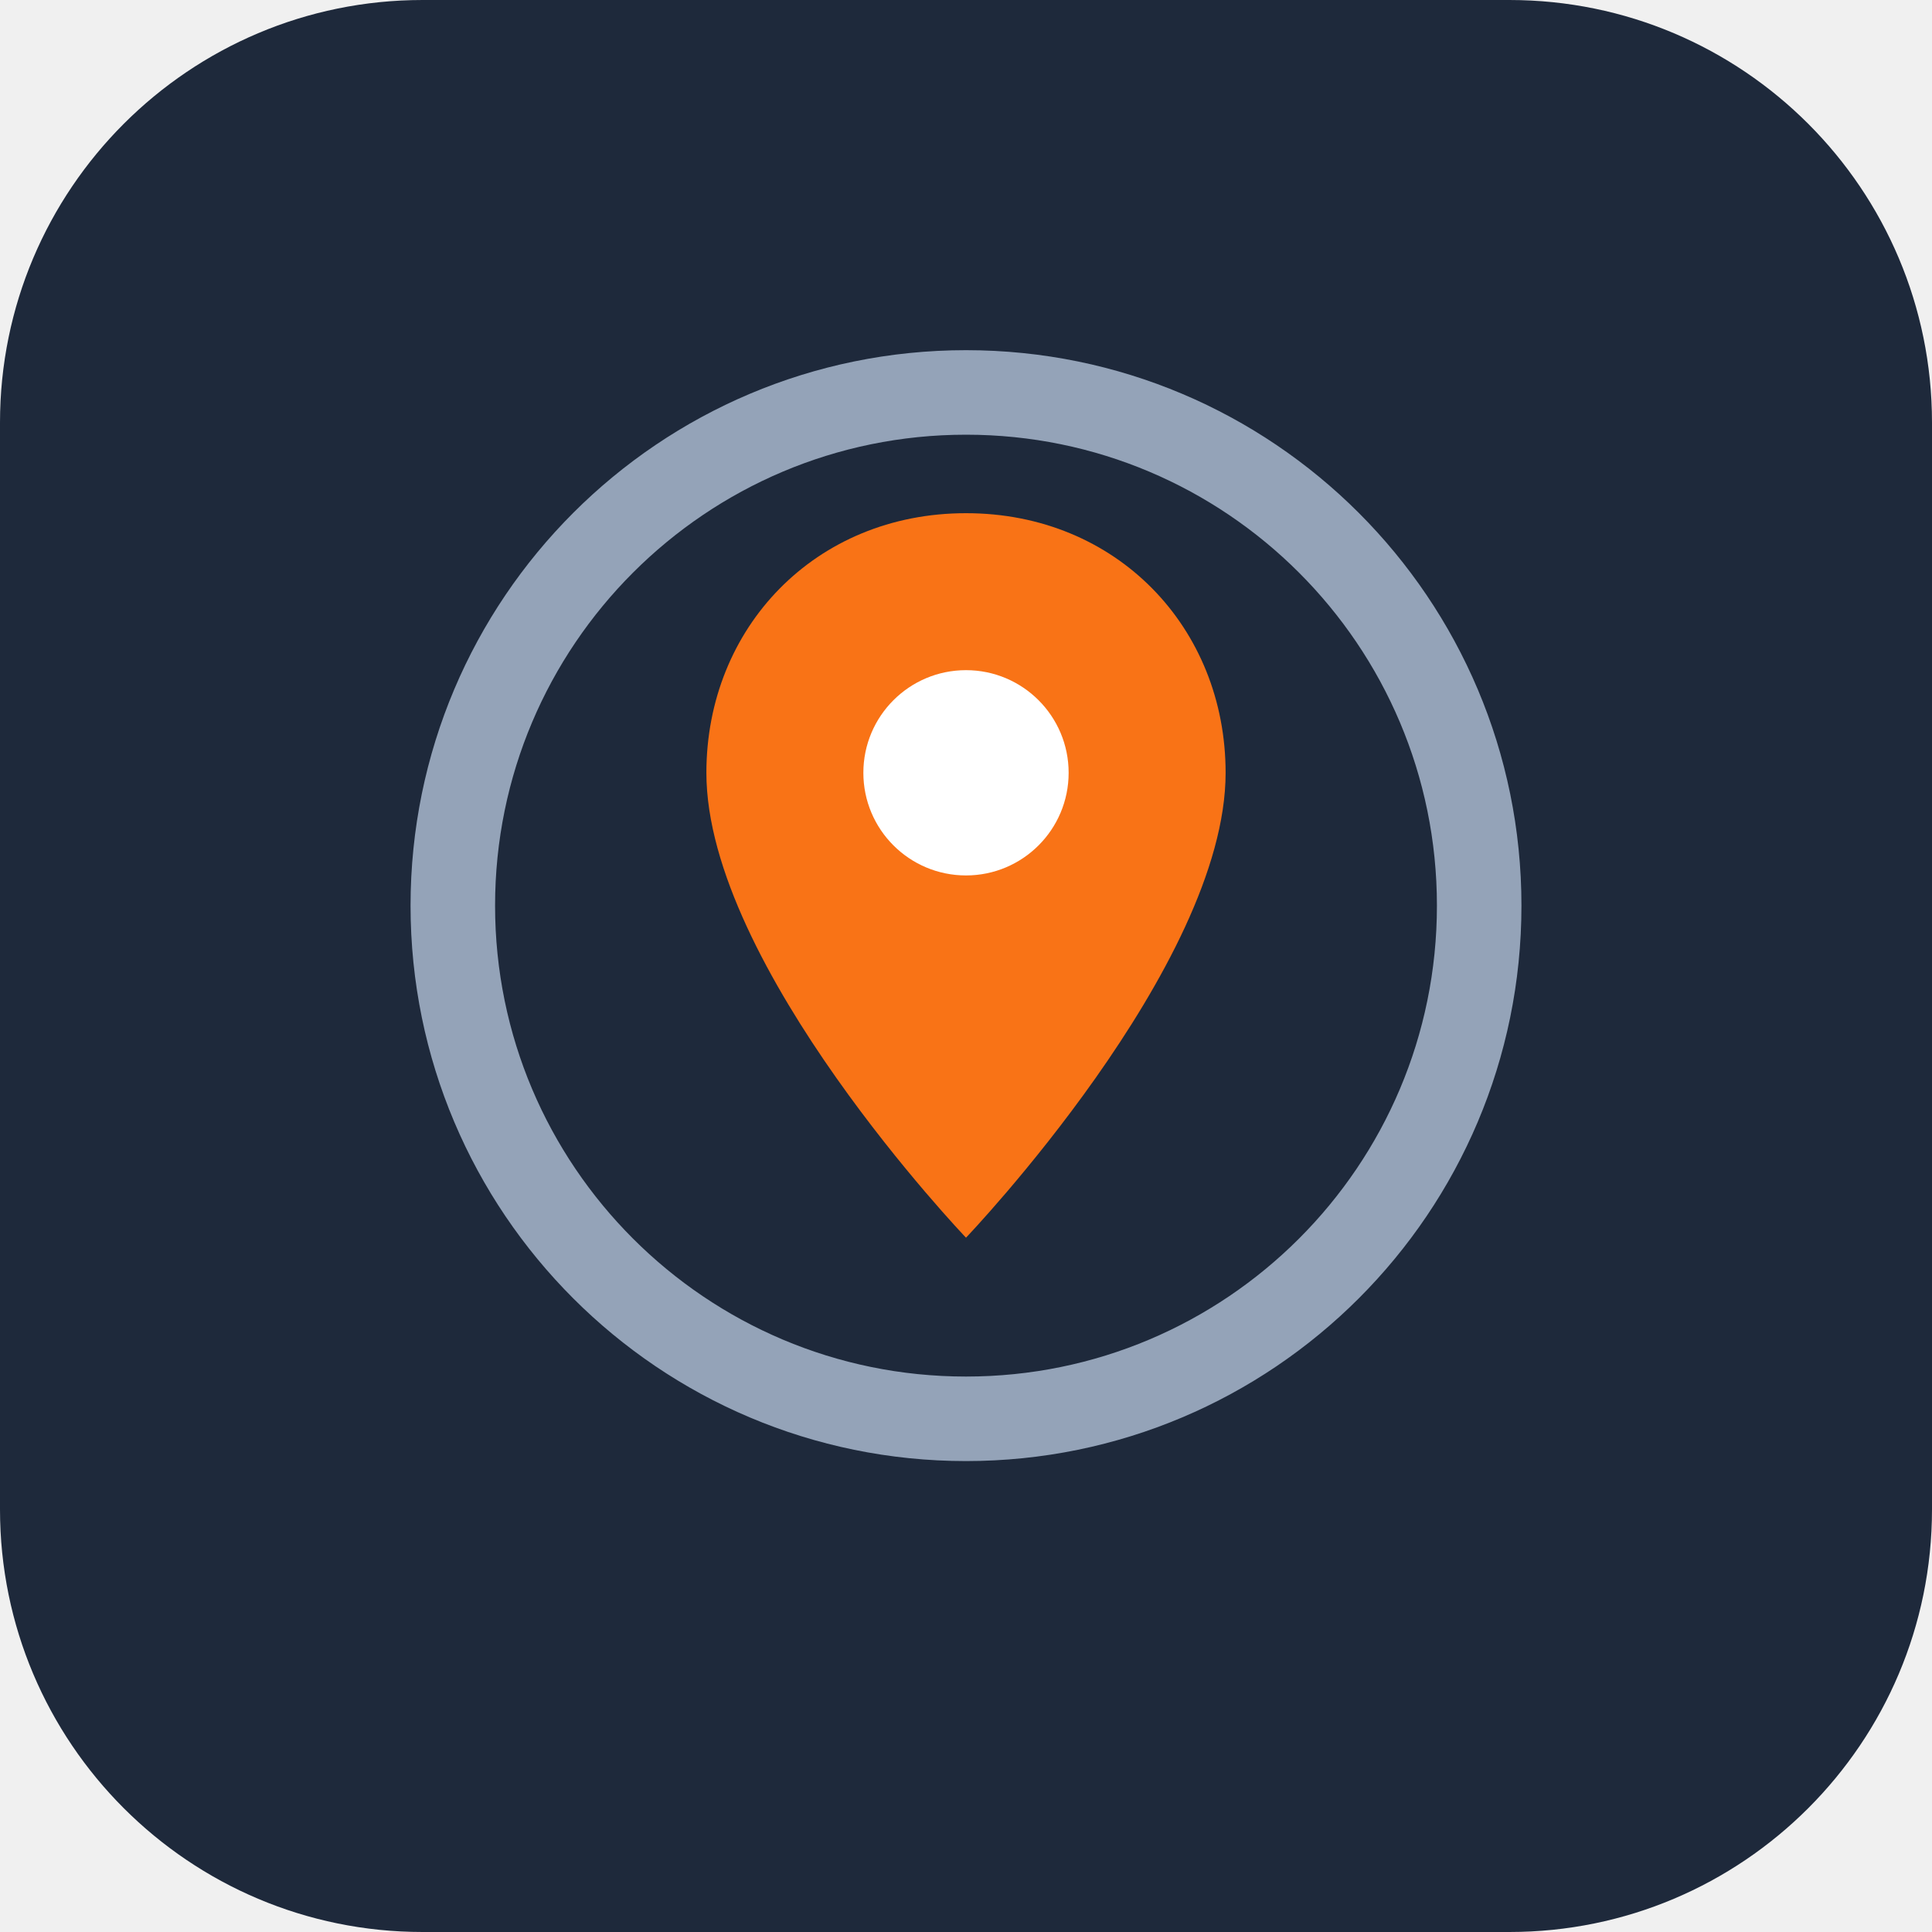
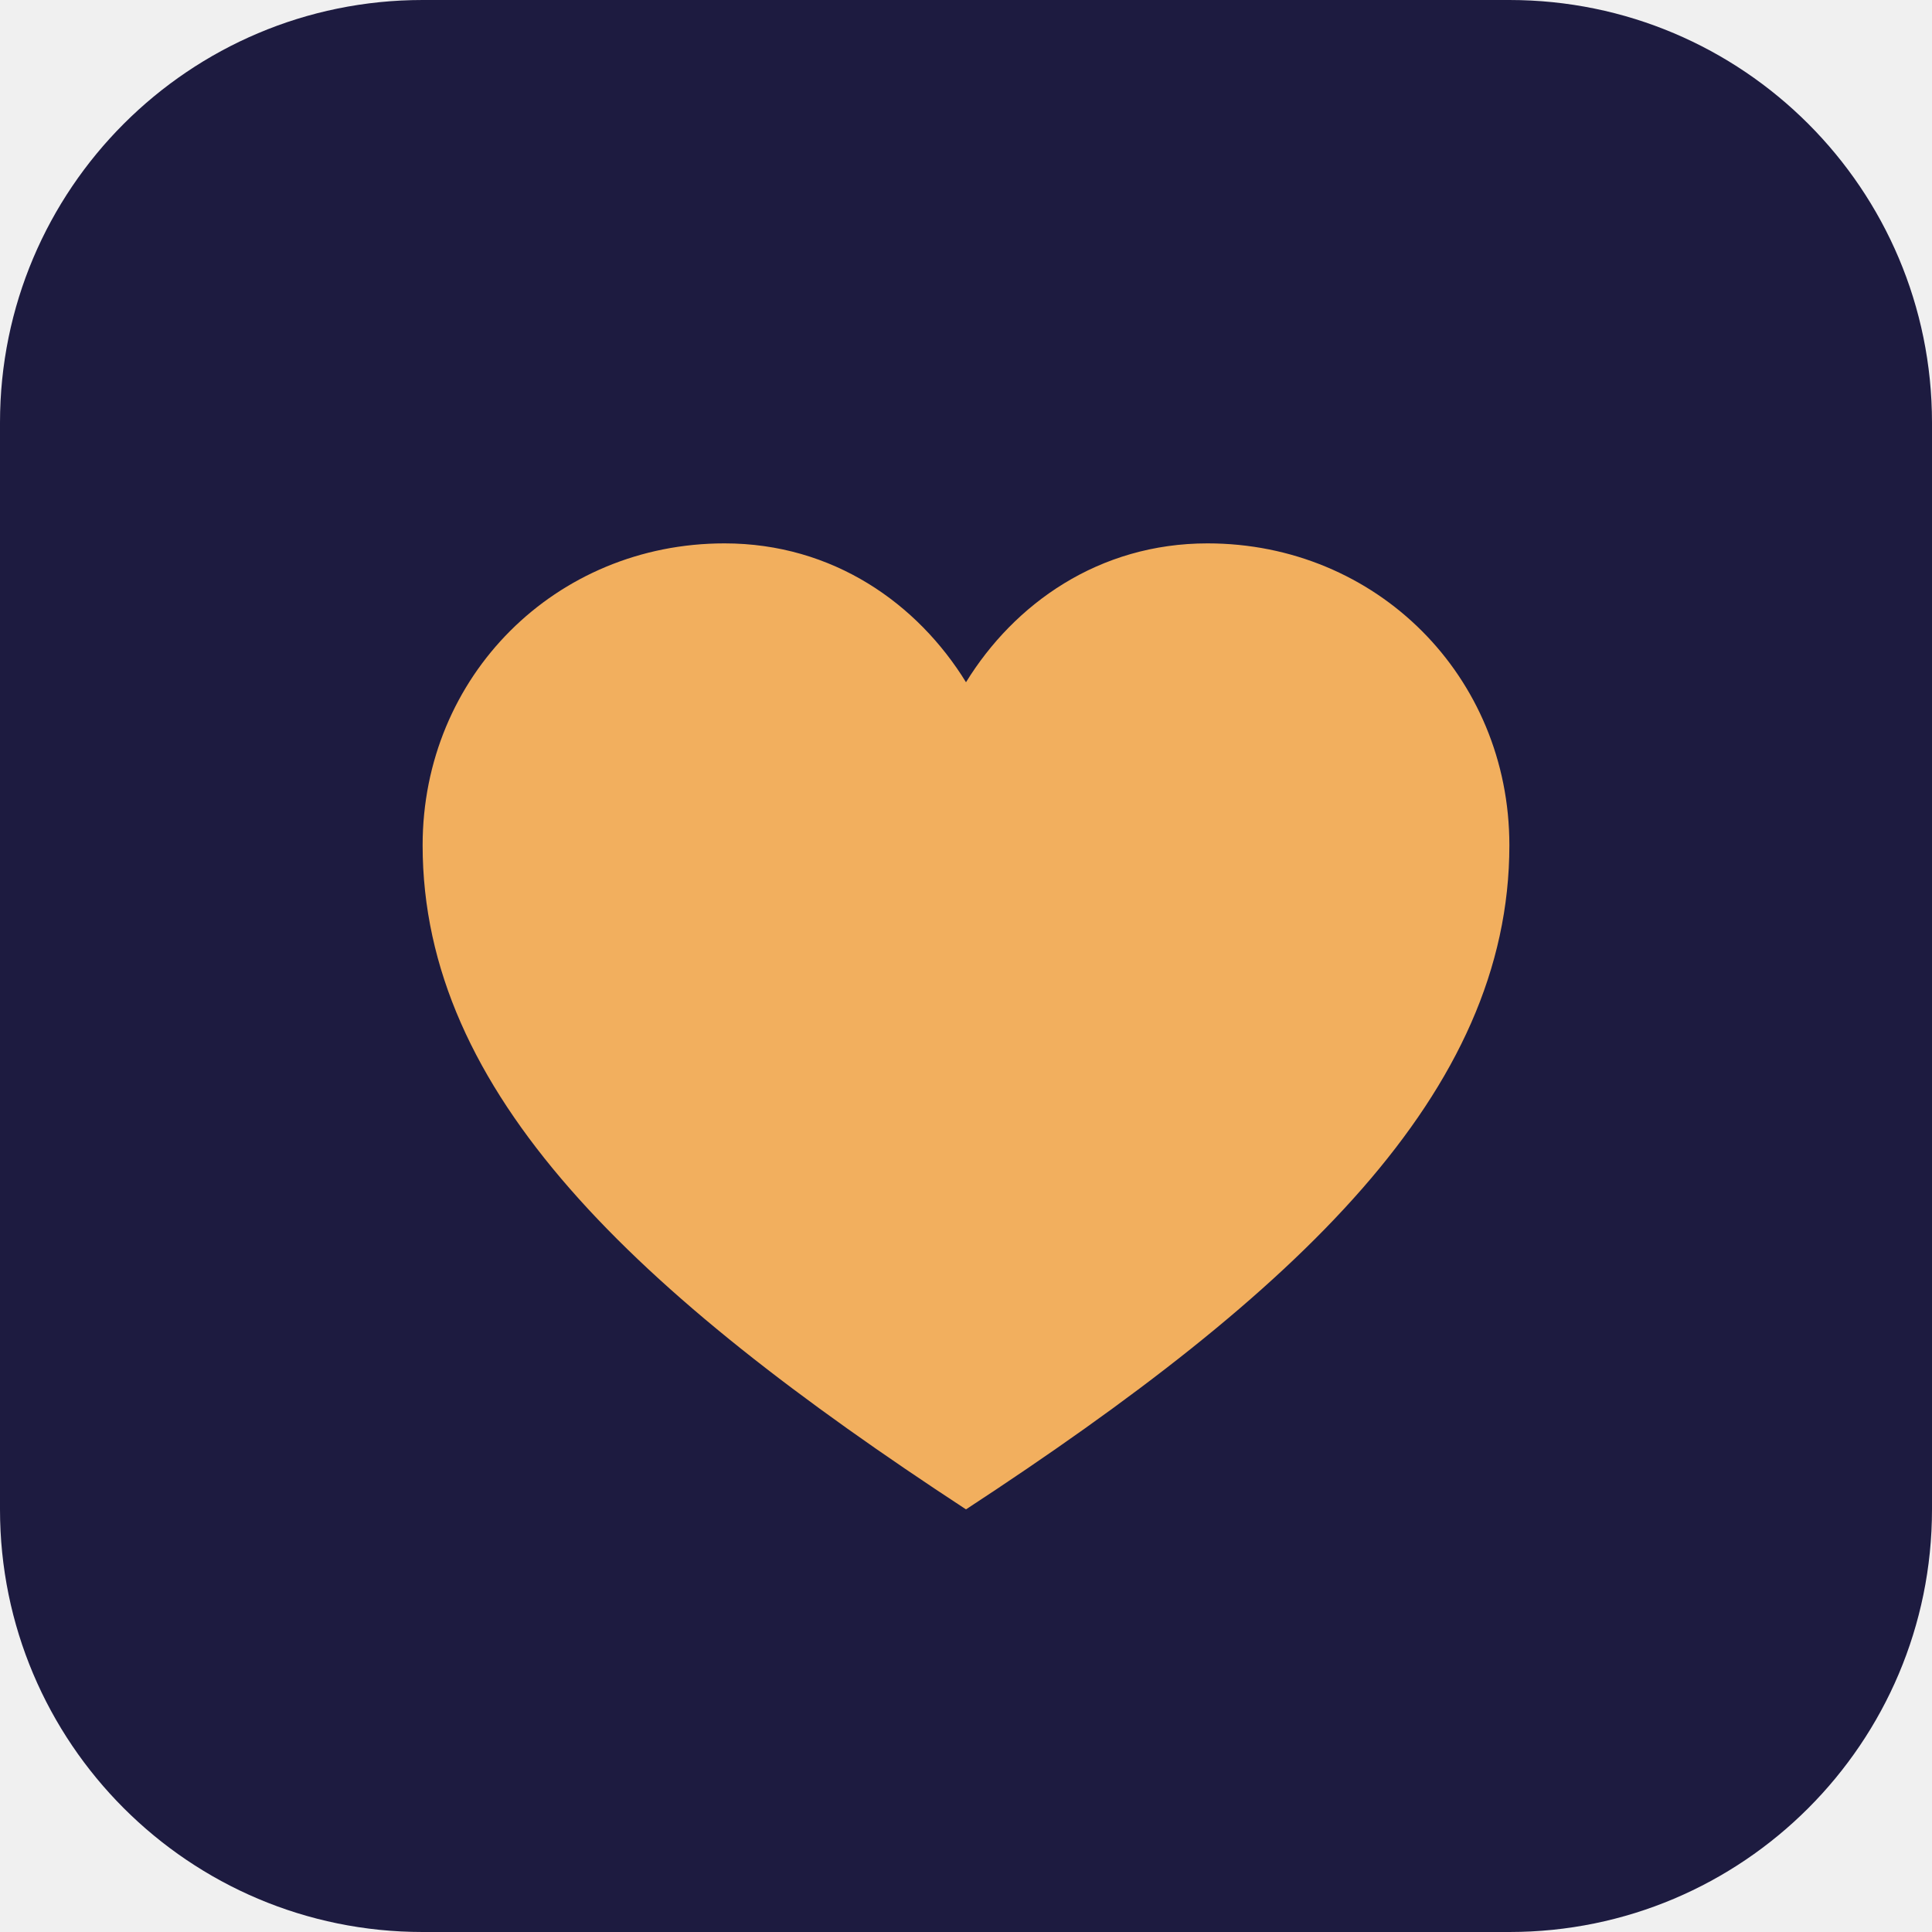
<svg xmlns="http://www.w3.org/2000/svg" viewBox="0 0 32 32">
-   <rect width="32" height="32" rx="7" fill="#1e293b" />
-   <circle cx="16" cy="15" r="8.5" fill="none" stroke="#94a3b8" stroke-width="1.4" />
-   <path d="M16 8.5c2.5 0 4.3 1.9 4.3 4.3 0 3.2-4.3 7.7-4.3 7.7s-4.3-4.5-4.3-7.7c0-2.4 1.8-4.3 4.3-4.3z" fill="#f97316" />
-   <circle cx="16" cy="12.8" r="1.7" fill="#fff" />
+   <rect width="32" height="32" rx="7" fill="#1d1b40" />
+   <path d="M16 25c-5.5-3.6-9-6.9-9-11 0-2.8 2.2-5 5-5 1.8 0 3.2 1 4 2.3.8-1.3 2.2-2.3 4-2.3 2.8 0 5 2.2 5 5 0 4.1-3.5 7.4-9 11z" fill="#f2af5e" />
</svg>
